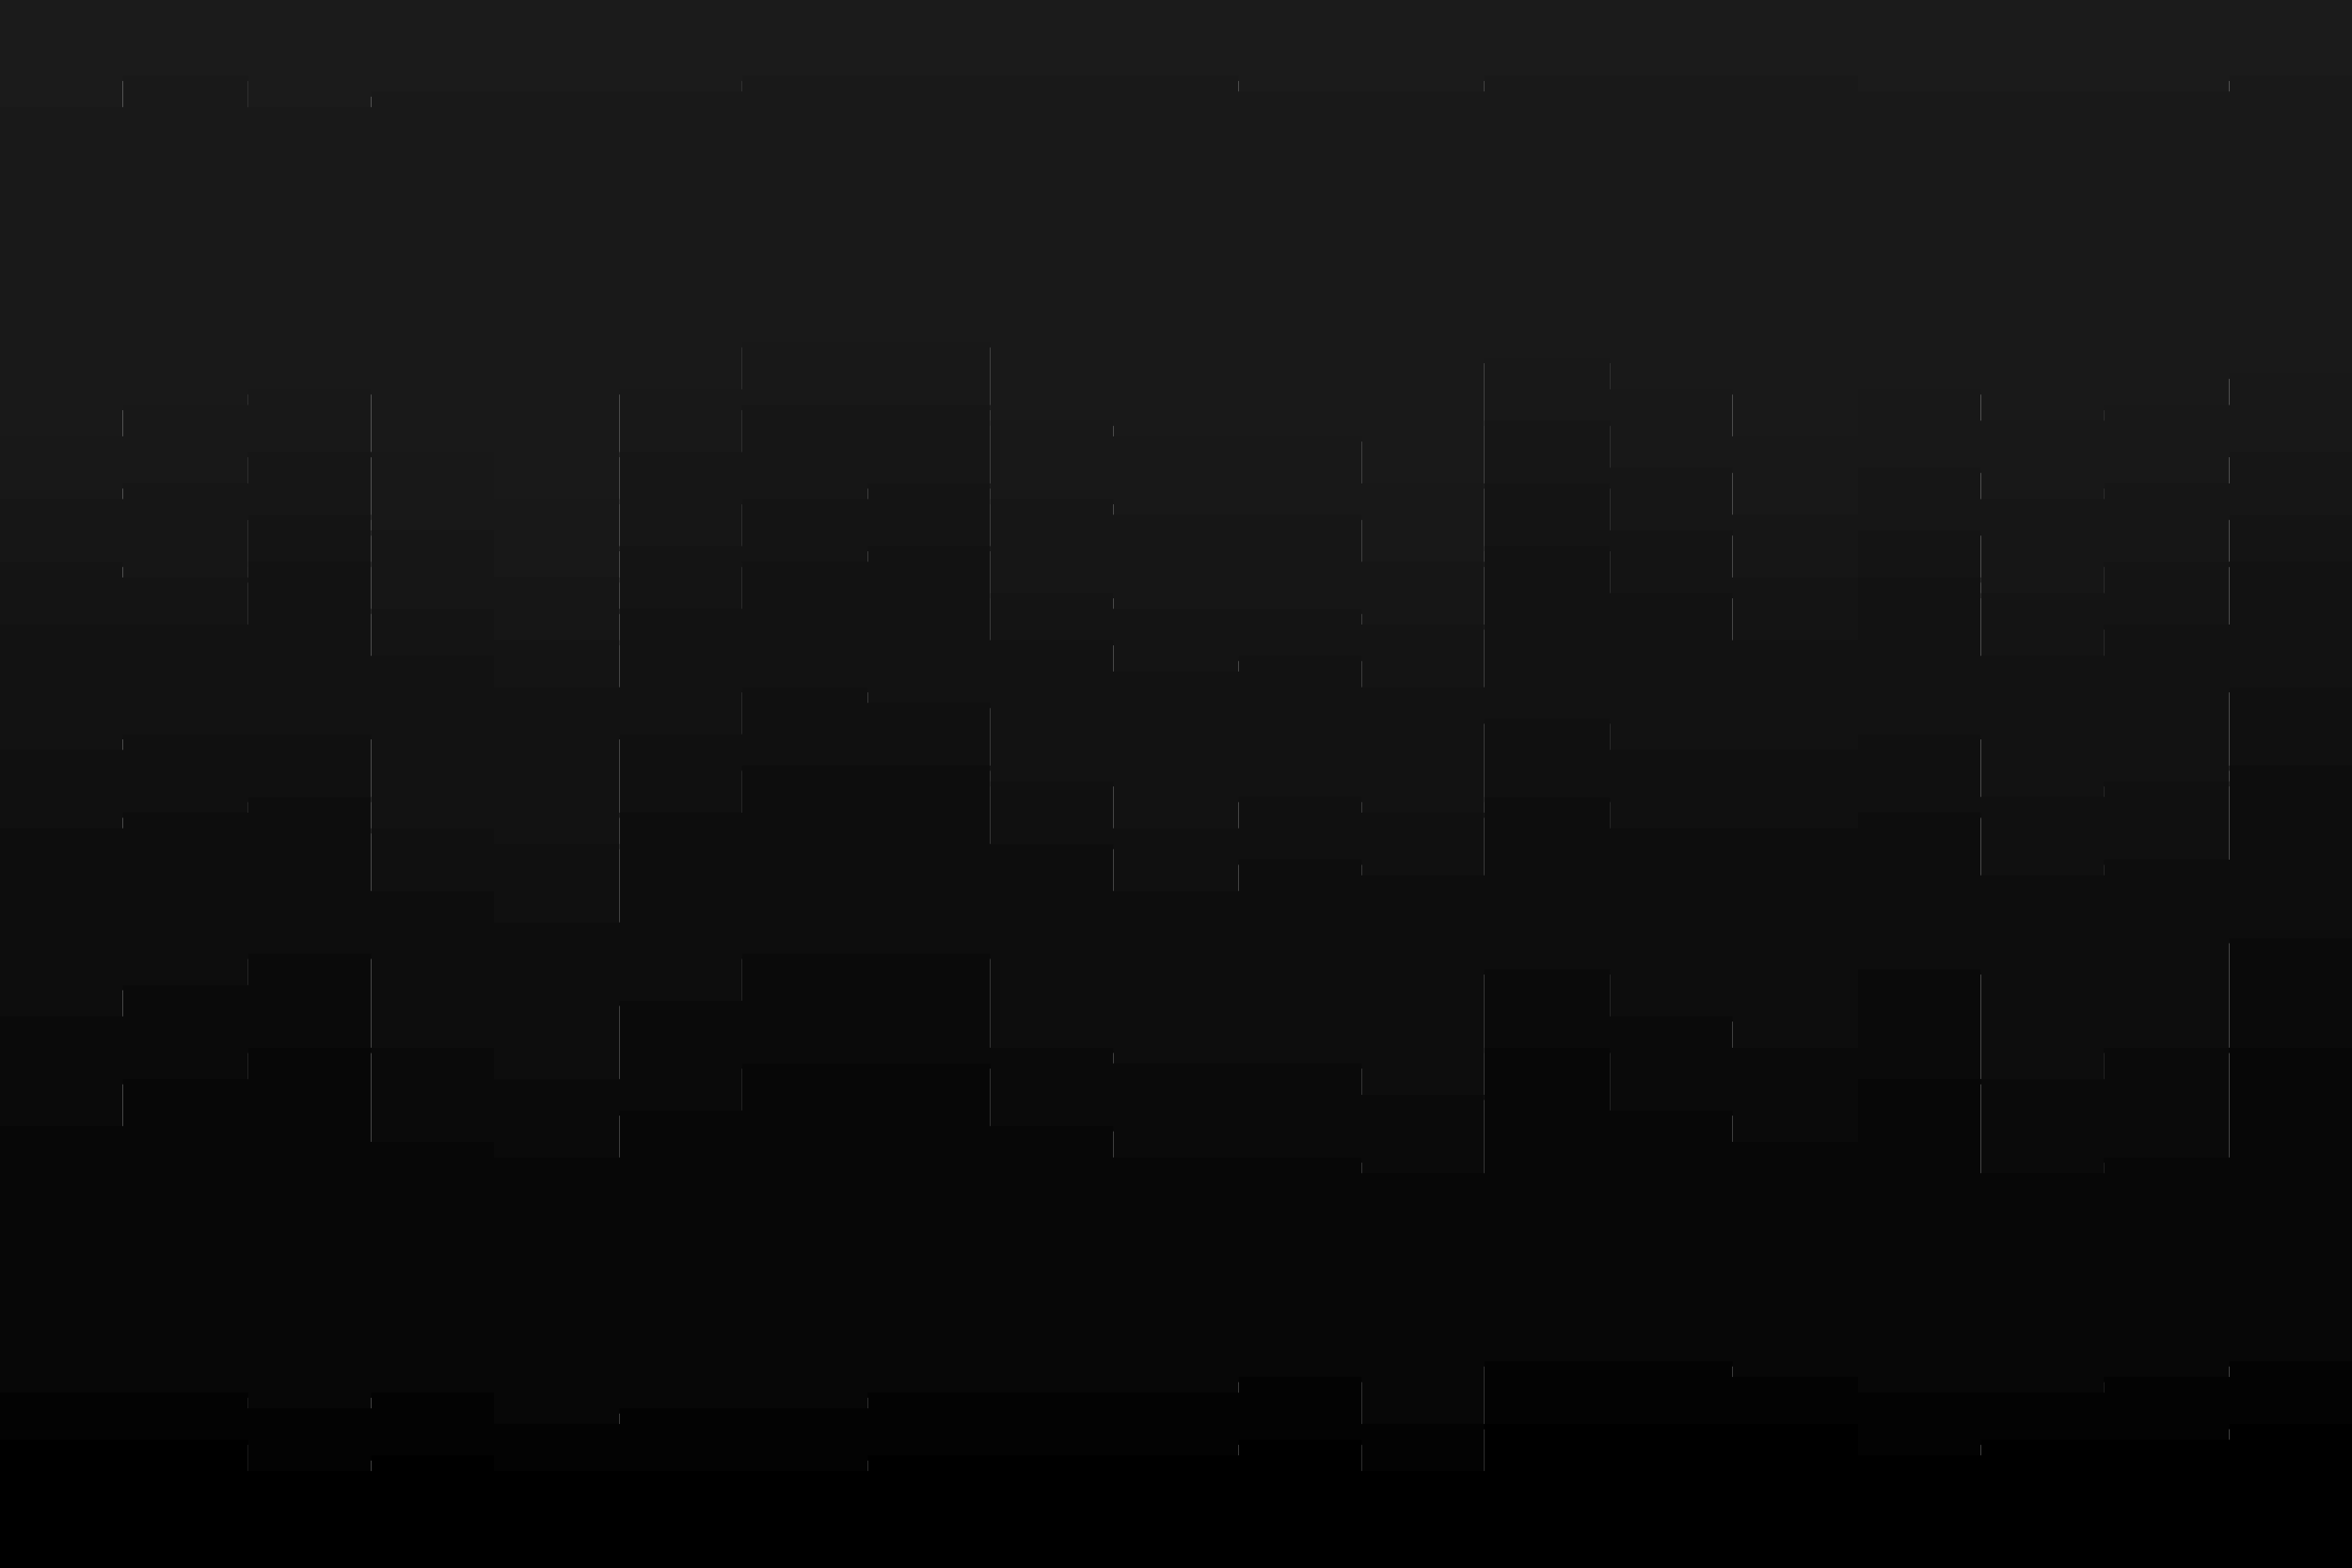
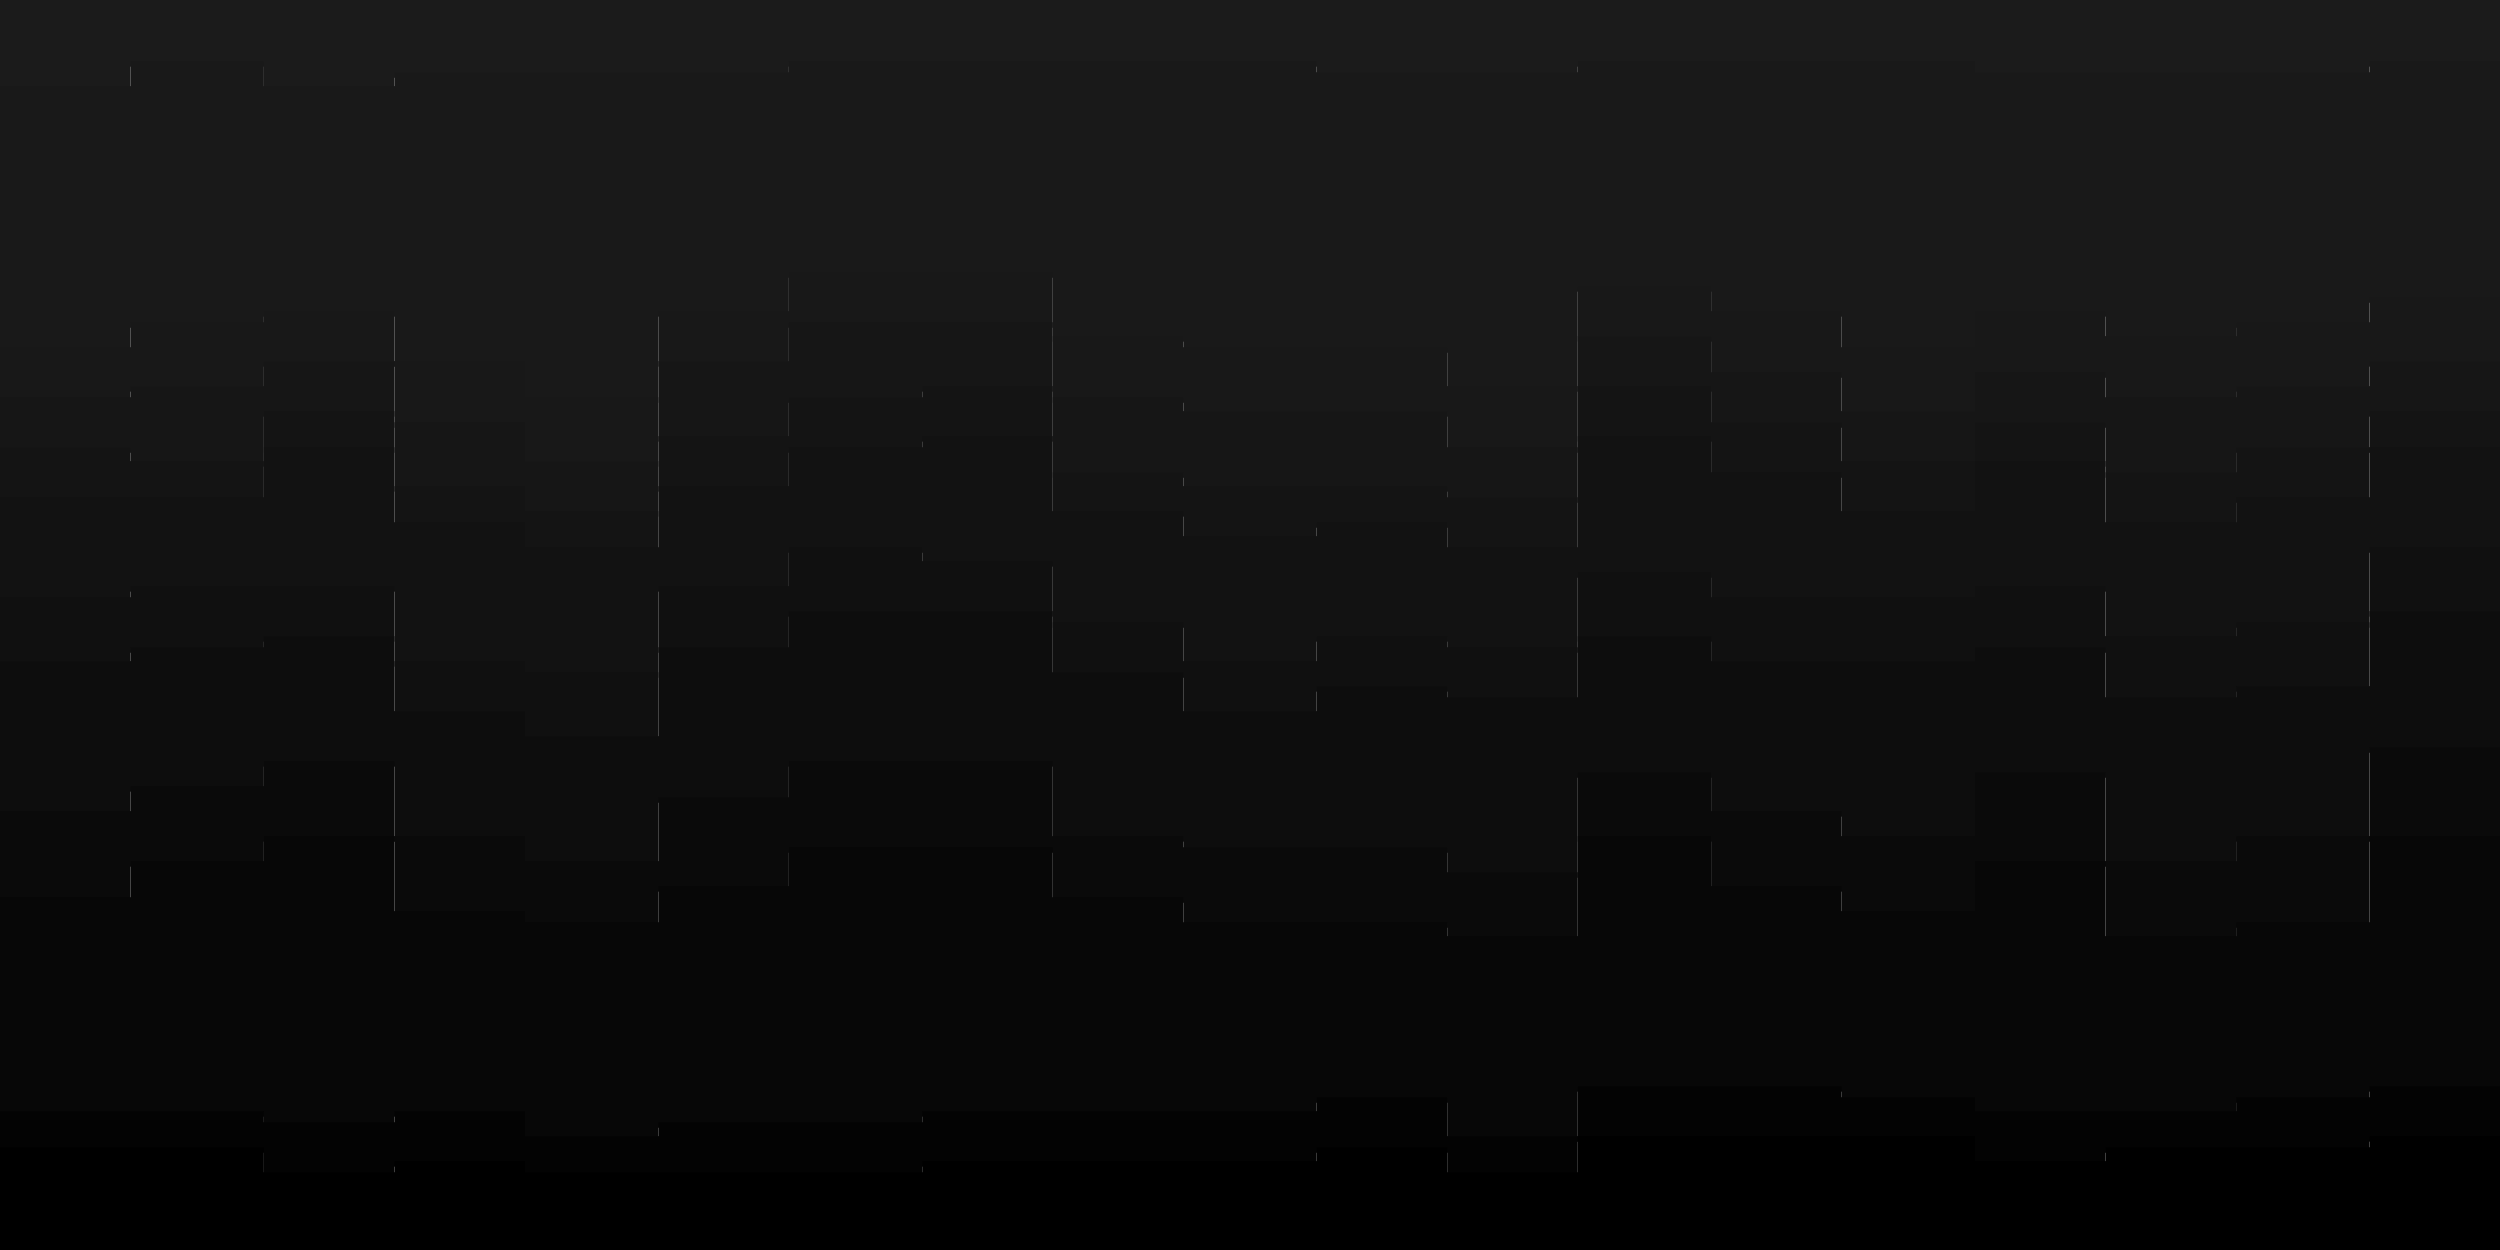
- <svg xmlns="http://www.w3.org/2000/svg" id="visual" viewBox="0 0 900 600" width="900" height="600" version="1.1">
-   <path d="M0 43L47 43L47 31L95 31L95 43L142 43L142 37L189 37L189 37L237 37L237 37L284 37L284 31L332 31L332 31L379 31L379 31L426 31L426 31L474 31L474 37L521 37L521 37L568 37L568 31L616 31L616 31L663 31L663 31L711 31L711 37L758 37L758 37L805 37L805 37L853 37L853 31L900 31L900 37L900 0L900 0L853 0L853 0L805 0L805 0L758 0L758 0L711 0L711 0L663 0L663 0L616 0L616 0L568 0L568 0L521 0L521 0L474 0L474 0L426 0L426 0L379 0L379 0L332 0L332 0L284 0L284 0L237 0L237 0L189 0L189 0L142 0L142 0L95 0L95 0L47 0L47 0L0 0Z" fill="#1b1b1b" />
-   <path d="M0 169L47 169L47 157L95 157L95 151L142 151L142 175L189 175L189 193L237 193L237 151L284 151L284 133L332 133L332 133L379 133L379 163L426 163L426 169L474 169L474 169L521 169L521 187L568 187L568 139L616 139L616 151L663 151L663 169L711 169L711 151L758 151L758 163L805 163L805 157L853 157L853 145L900 145L900 175L900 35L900 29L853 29L853 35L805 35L805 35L758 35L758 35L711 35L711 29L663 29L663 29L616 29L616 29L568 29L568 35L521 35L521 35L474 35L474 29L426 29L426 29L379 29L379 29L332 29L332 29L284 29L284 35L237 35L237 35L189 35L189 35L142 35L142 41L95 41L95 29L47 29L47 41L0 41Z" fill="#191919" />
-   <path d="M0 193L47 193L47 187L95 187L95 175L142 175L142 205L189 205L189 223L237 223L237 175L284 175L284 157L332 157L332 157L379 157L379 193L426 193L426 199L474 199L474 199L521 199L521 217L568 217L568 163L616 163L616 181L663 181L663 199L711 199L711 181L758 181L758 193L805 193L805 187L853 187L853 175L900 175L900 205L900 173L900 143L853 143L853 155L805 155L805 161L758 161L758 149L711 149L711 167L663 167L663 149L616 149L616 137L568 137L568 185L521 185L521 167L474 167L474 167L426 167L426 161L379 161L379 131L332 131L332 131L284 131L284 149L237 149L237 191L189 191L189 173L142 173L142 149L95 149L95 155L47 155L47 167L0 167Z" fill="#181818" />
-   <path d="M0 217L47 217L47 223L95 223L95 199L142 199L142 235L189 235L189 247L237 247L237 211L284 211L284 193L332 193L332 187L379 187L379 229L426 229L426 235L474 235L474 235L521 235L521 241L568 241L568 187L616 187L616 205L663 205L663 223L711 223L711 205L758 205L758 229L805 229L805 217L853 217L853 199L900 199L900 229L900 203L900 173L853 173L853 185L805 185L805 191L758 191L758 179L711 179L711 197L663 197L663 179L616 179L616 161L568 161L568 215L521 215L521 197L474 197L474 197L426 197L426 191L379 191L379 155L332 155L332 155L284 155L284 173L237 173L237 221L189 221L189 203L142 203L142 173L95 173L95 185L47 185L47 191L0 191Z" fill="#161616" />
-   <path d="M0 241L47 241L47 241L95 241L95 217L142 217L142 253L189 253L189 265L237 265L237 235L284 235L284 217L332 217L332 211L379 211L379 247L426 247L426 259L474 259L474 253L521 253L521 265L568 265L568 211L616 211L616 229L663 229L663 247L711 247L711 223L758 223L758 253L805 253L805 241L853 241L853 217L900 217L900 253L900 227L900 197L853 197L853 215L805 215L805 227L758 227L758 203L711 203L711 221L663 221L663 203L616 203L616 185L568 185L568 239L521 239L521 233L474 233L474 233L426 233L426 227L379 227L379 185L332 185L332 191L284 191L284 209L237 209L237 245L189 245L189 233L142 233L142 197L95 197L95 221L47 221L47 215L0 215Z" fill="#141414" />
-   <path d="M0 289L47 289L47 283L95 283L95 283L142 283L142 319L189 319L189 325L237 325L237 283L284 283L284 265L332 265L332 271L379 271L379 301L426 301L426 319L474 319L474 307L521 307L521 313L568 313L568 277L616 277L616 289L663 289L663 289L711 289L711 283L758 283L758 307L805 307L805 301L853 301L853 265L900 265L900 307L900 251L900 215L853 215L853 239L805 239L805 251L758 251L758 221L711 221L711 245L663 245L663 227L616 227L616 209L568 209L568 263L521 263L521 251L474 251L474 257L426 257L426 245L379 245L379 209L332 209L332 215L284 215L284 233L237 233L237 263L189 263L189 251L142 251L142 215L95 215L95 239L47 239L47 239L0 239Z" fill="#121212" />
-   <path d="M0 319L47 319L47 313L95 313L95 307L142 307L142 343L189 343L189 355L237 355L237 313L284 313L284 295L332 295L332 295L379 295L379 325L426 325L426 343L474 343L474 331L521 331L521 337L568 337L568 307L616 307L616 319L663 319L663 319L711 319L711 313L758 313L758 337L805 337L805 331L853 331L853 295L900 295L900 337L900 305L900 263L853 263L853 299L805 299L805 305L758 305L758 281L711 281L711 287L663 287L663 287L616 287L616 275L568 275L568 311L521 311L521 305L474 305L474 317L426 317L426 299L379 299L379 269L332 269L332 263L284 263L284 281L237 281L237 323L189 323L189 317L142 317L142 281L95 281L95 281L47 281L47 287L0 287Z" fill="#101010" />
-   <path d="M0 391L47 391L47 379L95 379L95 367L142 367L142 403L189 403L189 415L237 415L237 385L284 385L284 367L332 367L332 367L379 367L379 403L426 403L426 409L474 409L474 409L521 409L521 421L568 421L568 373L616 373L616 391L663 391L663 403L711 403L711 373L758 373L758 415L805 415L805 403L853 403L853 361L900 361L900 397L900 335L900 293L853 293L853 329L805 329L805 335L758 335L758 311L711 311L711 317L663 317L663 317L616 317L616 305L568 305L568 335L521 335L521 329L474 329L474 341L426 341L426 323L379 323L379 293L332 293L332 293L284 293L284 311L237 311L237 353L189 353L189 341L142 341L142 305L95 305L95 311L47 311L47 317L0 317Z" fill="#0d0d0d" />
-   <path d="M0 433L47 433L47 415L95 415L95 403L142 403L142 439L189 439L189 445L237 445L237 427L284 427L284 409L332 409L332 409L379 409L379 433L426 433L426 445L474 445L474 445L521 445L521 451L568 451L568 403L616 403L616 427L663 427L663 439L711 439L711 415L758 415L758 451L805 451L805 445L853 445L853 403L900 403L900 427L900 395L900 359L853 359L853 401L805 401L805 413L758 413L758 371L711 371L711 401L663 401L663 389L616 389L616 371L568 371L568 419L521 419L521 407L474 407L474 407L426 407L426 401L379 401L379 365L332 365L332 365L284 365L284 383L237 383L237 413L189 413L189 401L142 401L142 365L95 365L95 377L47 377L47 389L0 389Z" fill="#0a0a0a" />
-   <path d="M0 535L47 535L47 535L95 535L95 541L142 541L142 535L189 535L189 547L237 547L237 541L284 541L284 541L332 541L332 535L379 535L379 535L426 535L426 535L474 535L474 529L521 529L521 547L568 547L568 523L616 523L616 523L663 523L663 529L711 529L711 535L758 535L758 535L805 535L805 529L853 529L853 523L900 523L900 547L900 425L900 401L853 401L853 443L805 443L805 449L758 449L758 413L711 413L711 437L663 437L663 425L616 425L616 401L568 401L568 449L521 449L521 443L474 443L474 443L426 443L426 431L379 431L379 407L332 407L332 407L284 407L284 425L237 425L237 443L189 443L189 437L142 437L142 401L95 401L95 413L47 413L47 431L0 431Z" fill="#070707" />
-   <path d="M0 553L47 553L47 553L95 553L95 565L142 565L142 559L189 559L189 565L237 565L237 565L284 565L284 565L332 565L332 559L379 559L379 559L426 559L426 559L474 559L474 553L521 553L521 565L568 565L568 547L616 547L616 547L663 547L663 547L711 547L711 559L758 559L758 553L805 553L805 553L853 553L853 547L900 547L900 565L900 545L900 521L853 521L853 527L805 527L805 533L758 533L758 533L711 533L711 527L663 527L663 521L616 521L616 521L568 521L568 545L521 545L521 527L474 527L474 533L426 533L426 533L379 533L379 533L332 533L332 539L284 539L284 539L237 539L237 545L189 545L189 533L142 533L142 539L95 539L95 533L47 533L47 533L0 533Z" fill="#030303" />
-   <path d="M0 601L47 601L47 601L95 601L95 601L142 601L142 601L189 601L189 601L237 601L237 601L284 601L284 601L332 601L332 601L379 601L379 601L426 601L426 601L474 601L474 601L521 601L521 601L568 601L568 601L616 601L616 601L663 601L663 601L711 601L711 601L758 601L758 601L805 601L805 601L853 601L853 601L900 601L900 601L900 563L900 545L853 545L853 551L805 551L805 551L758 551L758 557L711 557L711 545L663 545L663 545L616 545L616 545L568 545L568 563L521 563L521 551L474 551L474 557L426 557L426 557L379 557L379 557L332 557L332 563L284 563L284 563L237 563L237 563L189 563L189 557L142 557L142 563L95 563L95 551L47 551L47 551L0 551Z" fill="#000000" />
+ <svg xmlns="http://www.w3.org/2000/svg" id="visual" viewBox="0 0 900 450" width="900" height="450" version="1.1">
+   <path d="M0 33L47 33L47 24L95 24L95 33L142 33L142 28L189 28L189 28L237 28L237 28L284 28L284 24L332 24L332 24L379 24L379 24L426 24L426 24L474 24L474 28L521 28L521 28L568 28L568 24L616 24L616 24L663 24L663 24L711 24L711 28L758 28L758 28L805 28L805 28L853 28L853 24L900 24L900 28L900 0L900 0L853 0L853 0L805 0L805 0L758 0L758 0L711 0L711 0L663 0L663 0L616 0L616 0L568 0L568 0L521 0L521 0L474 0L474 0L426 0L426 0L379 0L379 0L332 0L332 0L284 0L284 0L237 0L237 0L189 0L189 0L142 0L142 0L95 0L95 0L47 0L47 0L0 0Z" fill="#1b1b1b" />
+   <path d="M0 127L47 127L47 118L95 118L95 114L142 114L142 132L189 132L189 145L237 145L237 114L284 114L284 100L332 100L332 100L379 100L379 123L426 123L426 127L474 127L474 127L521 127L521 141L568 141L568 105L616 105L616 114L663 114L663 127L711 127L711 114L758 114L758 123L805 123L805 118L853 118L853 109L900 109L900 132L900 26L900 22L853 22L853 26L805 26L805 26L758 26L758 26L711 26L711 22L663 22L663 22L616 22L616 22L568 22L568 26L521 26L521 26L474 26L474 22L426 22L426 22L379 22L379 22L332 22L332 22L284 22L284 26L237 26L237 26L189 26L189 26L142 26L142 31L95 31L95 22L47 22L47 31L0 31Z" fill="#191919" />
+   <path d="M0 145L47 145L47 141L95 141L95 132L142 132L142 154L189 154L189 168L237 168L237 132L284 132L284 118L332 118L332 118L379 118L379 145L426 145L426 150L474 150L474 150L521 150L521 163L568 163L568 123L616 123L616 136L663 136L663 150L711 150L711 136L758 136L758 145L805 145L805 141L853 141L853 132L900 132L900 154L900 130L900 107L853 107L853 116L805 116L805 121L758 121L758 112L711 112L711 125L663 125L663 112L616 112L616 103L568 103L568 139L521 139L521 125L474 125L474 125L426 125L426 121L379 121L379 98L332 98L332 98L284 98L284 112L237 112L237 143L189 143L189 130L142 130L142 112L95 112L95 116L47 116L47 125L0 125Z" fill="#181818" />
+   <path d="M0 163L47 163L47 168L95 168L95 150L142 150L142 177L189 177L189 186L237 186L237 159L284 159L284 145L332 145L332 141L379 141L379 172L426 172L426 177L474 177L474 177L521 177L521 181L568 181L568 141L616 141L616 154L663 154L663 168L711 168L711 154L758 154L758 172L805 172L805 163L853 163L853 150L900 150L900 172L900 152L900 130L853 130L853 139L805 139L805 143L758 143L758 134L711 134L711 148L663 148L663 134L616 134L616 121L568 121L568 161L521 161L521 148L474 148L474 148L426 148L426 143L379 143L379 116L332 116L332 116L284 116L284 130L237 130L237 166L189 166L189 152L142 152L142 130L95 130L95 139L47 139L47 143L0 143Z" fill="#161616" />
+   <path d="M0 181L47 181L47 181L95 181L95 163L142 163L142 190L189 190L189 199L237 199L237 177L284 177L284 163L332 163L332 159L379 159L379 186L426 186L426 195L474 195L474 190L521 190L521 199L568 199L568 159L616 159L616 172L663 172L663 186L711 186L711 168L758 168L758 190L805 190L805 181L853 181L853 163L900 163L900 190L900 170L900 148L853 148L853 161L805 161L805 170L758 170L758 152L711 152L711 166L663 166L663 152L616 152L616 139L568 139L568 179L521 179L521 175L474 175L474 175L426 175L426 170L379 170L379 139L332 139L332 143L284 143L284 157L237 157L237 184L189 184L189 175L142 175L142 148L95 148L95 166L47 166L47 161L0 161Z" fill="#141414" />
+   <path d="M0 217L47 217L47 213L95 213L95 213L142 213L142 240L189 240L189 244L237 244L237 213L284 213L284 199L332 199L332 204L379 204L379 226L426 226L426 240L474 240L474 231L521 231L521 235L568 235L568 208L616 208L616 217L663 217L663 217L711 217L711 213L758 213L758 231L805 231L805 226L853 226L853 199L900 199L900 231L900 188L900 161L853 161L853 179L805 179L805 188L758 188L758 166L711 166L711 184L663 184L663 170L616 170L616 157L568 157L568 197L521 197L521 188L474 188L474 193L426 193L426 184L379 184L379 157L332 157L332 161L284 161L284 175L237 175L237 197L189 197L189 188L142 188L142 161L95 161L95 179L47 179L47 179L0 179Z" fill="#121212" />
+   <path d="M0 240L47 240L47 235L95 235L95 231L142 231L142 258L189 258L189 267L237 267L237 235L284 235L284 222L332 222L332 222L379 222L379 244L426 244L426 258L474 258L474 249L521 249L521 253L568 253L568 231L616 231L616 240L663 240L663 240L711 240L711 235L758 235L758 253L805 253L805 249L853 249L853 222L900 222L900 253L900 229L900 197L853 197L853 224L805 224L805 229L758 229L758 211L711 211L711 215L663 215L663 215L616 215L616 206L568 206L568 233L521 233L521 229L474 229L474 238L426 238L426 224L379 224L379 202L332 202L332 197L284 197L284 211L237 211L237 242L189 242L189 238L142 238L142 211L95 211L95 211L47 211L47 215L0 215Z" fill="#101010" />
+   <path d="M0 294L47 294L47 285L95 285L95 276L142 276L142 303L189 303L189 312L237 312L237 289L284 289L284 276L332 276L332 276L379 276L379 303L426 303L426 307L474 307L474 307L521 307L521 316L568 316L568 280L616 280L616 294L663 294L663 303L711 303L711 280L758 280L758 312L805 312L805 303L853 303L853 271L900 271L900 298L900 251L900 220L853 220L853 247L805 247L805 251L758 251L758 233L711 233L711 238L663 238L663 238L616 238L616 229L568 229L568 251L521 251L521 247L474 247L474 256L426 256L426 242L379 242L379 220L332 220L332 220L284 220L284 233L237 233L237 265L189 265L189 256L142 256L142 229L95 229L95 233L47 233L47 238L0 238Z" fill="#0d0d0d" />
+   <path d="M0 325L47 325L47 312L95 312L95 303L142 303L142 330L189 330L189 334L237 334L237 321L284 321L284 307L332 307L332 307L379 307L379 325L426 325L426 334L474 334L474 334L521 334L521 339L568 339L568 303L616 303L616 321L663 321L663 330L711 330L711 312L758 312L758 339L805 339L805 334L853 334L853 303L900 303L900 321L900 296L900 269L853 269L853 301L805 301L805 310L758 310L758 278L711 278L711 301L663 301L663 292L616 292L616 278L568 278L568 314L521 314L521 305L474 305L474 305L426 305L426 301L379 301L379 274L332 274L332 274L284 274L284 287L237 287L237 310L189 310L189 301L142 301L142 274L95 274L95 283L47 283L47 292L0 292Z" fill="#0a0a0a" />
+   <path d="M0 402L47 402L47 402L95 402L95 406L142 406L142 402L189 402L189 411L237 411L237 406L284 406L284 406L332 406L332 402L379 402L379 402L426 402L426 402L474 402L474 397L521 397L521 411L568 411L568 393L616 393L616 393L663 393L663 397L711 397L711 402L758 402L758 402L805 402L805 397L853 397L853 393L900 393L900 411L900 319L900 301L853 301L853 332L805 332L805 337L758 337L758 310L711 310L711 328L663 328L663 319L616 319L616 301L568 301L568 337L521 337L521 332L474 332L474 332L426 332L426 323L379 323L379 305L332 305L332 305L284 305L284 319L237 319L237 332L189 332L189 328L142 328L142 301L95 301L95 310L47 310L47 323L0 323Z" fill="#070707" />
+   <path d="M0 415L47 415L47 415L95 415L95 424L142 424L142 420L189 420L189 424L237 424L237 424L284 424L284 424L332 424L332 420L379 420L379 420L426 420L426 420L474 420L474 415L521 415L521 424L568 424L568 411L616 411L616 411L663 411L663 411L711 411L711 420L758 420L758 415L805 415L805 415L853 415L853 411L900 411L900 424L900 409L900 391L853 391L853 395L805 395L805 400L758 400L758 400L711 400L711 395L663 395L663 391L616 391L616 391L568 391L568 409L521 409L521 395L474 395L474 400L426 400L426 400L379 400L379 400L332 400L332 404L284 404L284 404L237 404L237 409L189 409L189 400L142 400L142 404L95 404L95 400L47 400L47 400L0 400Z" fill="#030303" />
+   <path d="M0 451L47 451L47 451L95 451L95 451L142 451L142 451L189 451L189 451L237 451L237 451L284 451L284 451L332 451L332 451L379 451L379 451L426 451L426 451L474 451L474 451L521 451L521 451L568 451L568 451L616 451L616 451L663 451L663 451L711 451L711 451L758 451L758 451L805 451L805 451L853 451L853 451L900 451L900 451L900 422L900 409L853 409L853 413L805 413L805 413L758 413L758 418L711 418L711 409L663 409L663 409L616 409L616 409L568 409L568 422L521 422L521 413L474 413L474 418L426 418L426 418L379 418L379 418L332 418L332 422L284 422L284 422L237 422L237 422L189 422L189 418L142 418L142 422L95 422L95 413L47 413L47 413L0 413Z" fill="#000000" />
</svg>
